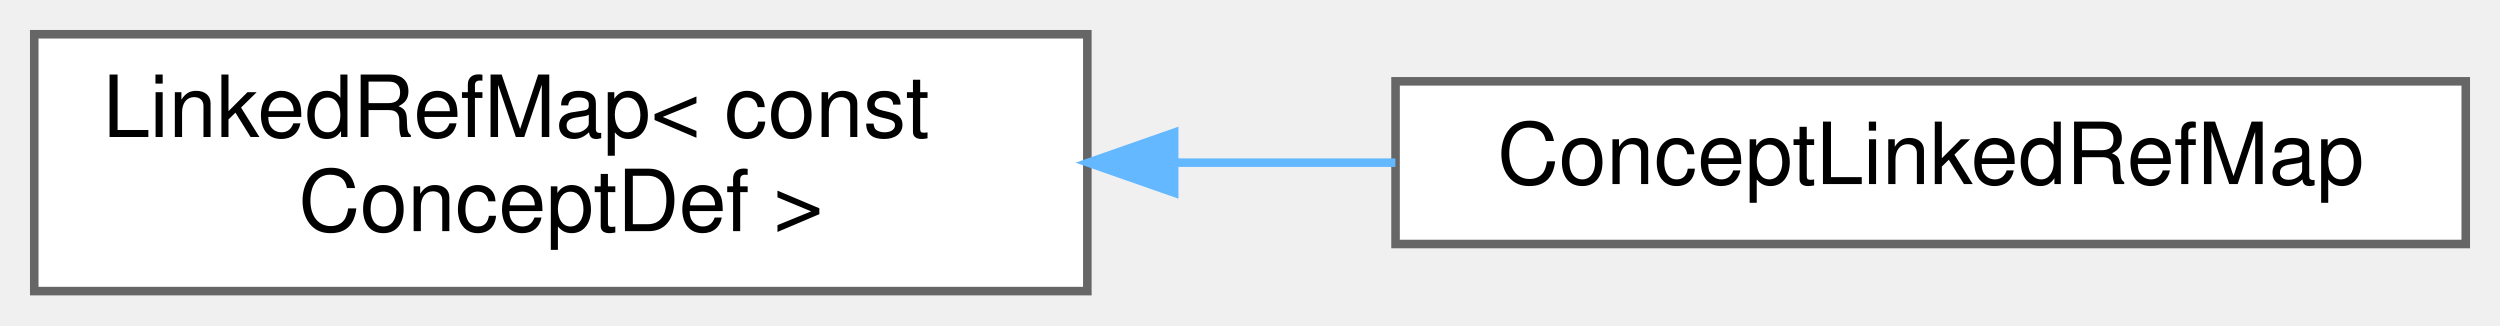
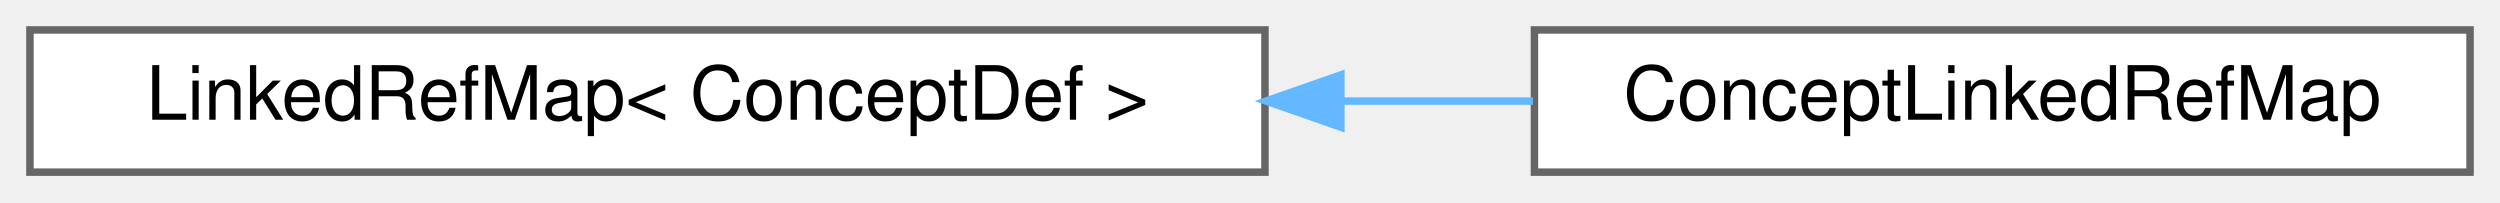
- <svg xmlns="http://www.w3.org/2000/svg" xmlns:xlink="http://www.w3.org/1999/xlink" width="292pt" height="38pt" viewBox="0.00 0.00 292.00 38.00">
-   <g id="graph0" class="graph" transform="scale(1 1) rotate(0) translate(4 34)">
+ <svg xmlns="http://www.w3.org/2000/svg" xmlns:xlink="http://www.w3.org/1999/xlink" width="334pt" height="27pt" viewBox="0.00 0.00 334.00 27.00">
+   <g id="graph0" class="graph" transform="scale(1 1) rotate(0) translate(4 23)">
    <g id="node1" class="node">
      <g id="a_node1">
        <a xlink:href="d2/db7/class_linked_ref_map.html" target="_top" xlink:title=" ">
-           <polygon fill="white" stroke="#666666" points="123,-30 0,-30 0,0 123,0 123,-30" />
-           <text text-anchor="start" x="8" y="-18" font-family="Helvetica,sans-Serif" font-size="10.00">LinkedRefMap&lt; const</text>
-           <text text-anchor="middle" x="61.5" y="-7" font-family="Helvetica,sans-Serif" font-size="10.00"> ConceptDef &gt;</text>
+           <polygon fill="white" stroke="#666666" points="165,-19 0,-19 0,0 165,0 165,-19" />
+           <text text-anchor="middle" x="82.5" y="-7" font-family="Helvetica,sans-Serif" font-size="10.00">LinkedRefMap&lt; ConceptDef &gt;</text>
        </a>
      </g>
    </g>
    <g id="node2" class="node">
      <g id="a_node2">
        <a xlink:href="d4/daa/class_concept_linked_ref_map.html" target="_top" xlink:title=" ">
-           <polygon fill="white" stroke="#666666" points="284,-24.5 159,-24.5 159,-5.5 284,-5.5 284,-24.5" />
-           <text text-anchor="middle" x="221.5" y="-12.5" font-family="Helvetica,sans-Serif" font-size="10.00">ConceptLinkedRefMap</text>
+           <polygon fill="white" stroke="#666666" points="326,-19 201,-19 201,0 326,0 326,-19" />
+           <text text-anchor="middle" x="263.5" y="-7" font-family="Helvetica,sans-Serif" font-size="10.00">ConceptLinkedRefMap</text>
        </a>
      </g>
    </g>
    <g id="edge1" class="edge">
-       <path fill="none" stroke="#63b8ff" d="M133.16,-15C141.77,-15 150.52,-15 158.98,-15" />
-       <polygon fill="#63b8ff" stroke="#63b8ff" points="133.14,-11.5 123.14,-15 133.14,-18.5 133.14,-11.5" />
+       <path fill="none" stroke="#63b8ff" d="M175.28,-9.5C183.92,-9.5 192.54,-9.5 200.8,-9.5" />
+       <polygon fill="#63b8ff" stroke="#63b8ff" points="175.14,-6 165.14,-9.5 175.14,-13 175.14,-6" />
    </g>
  </g>
</svg>
